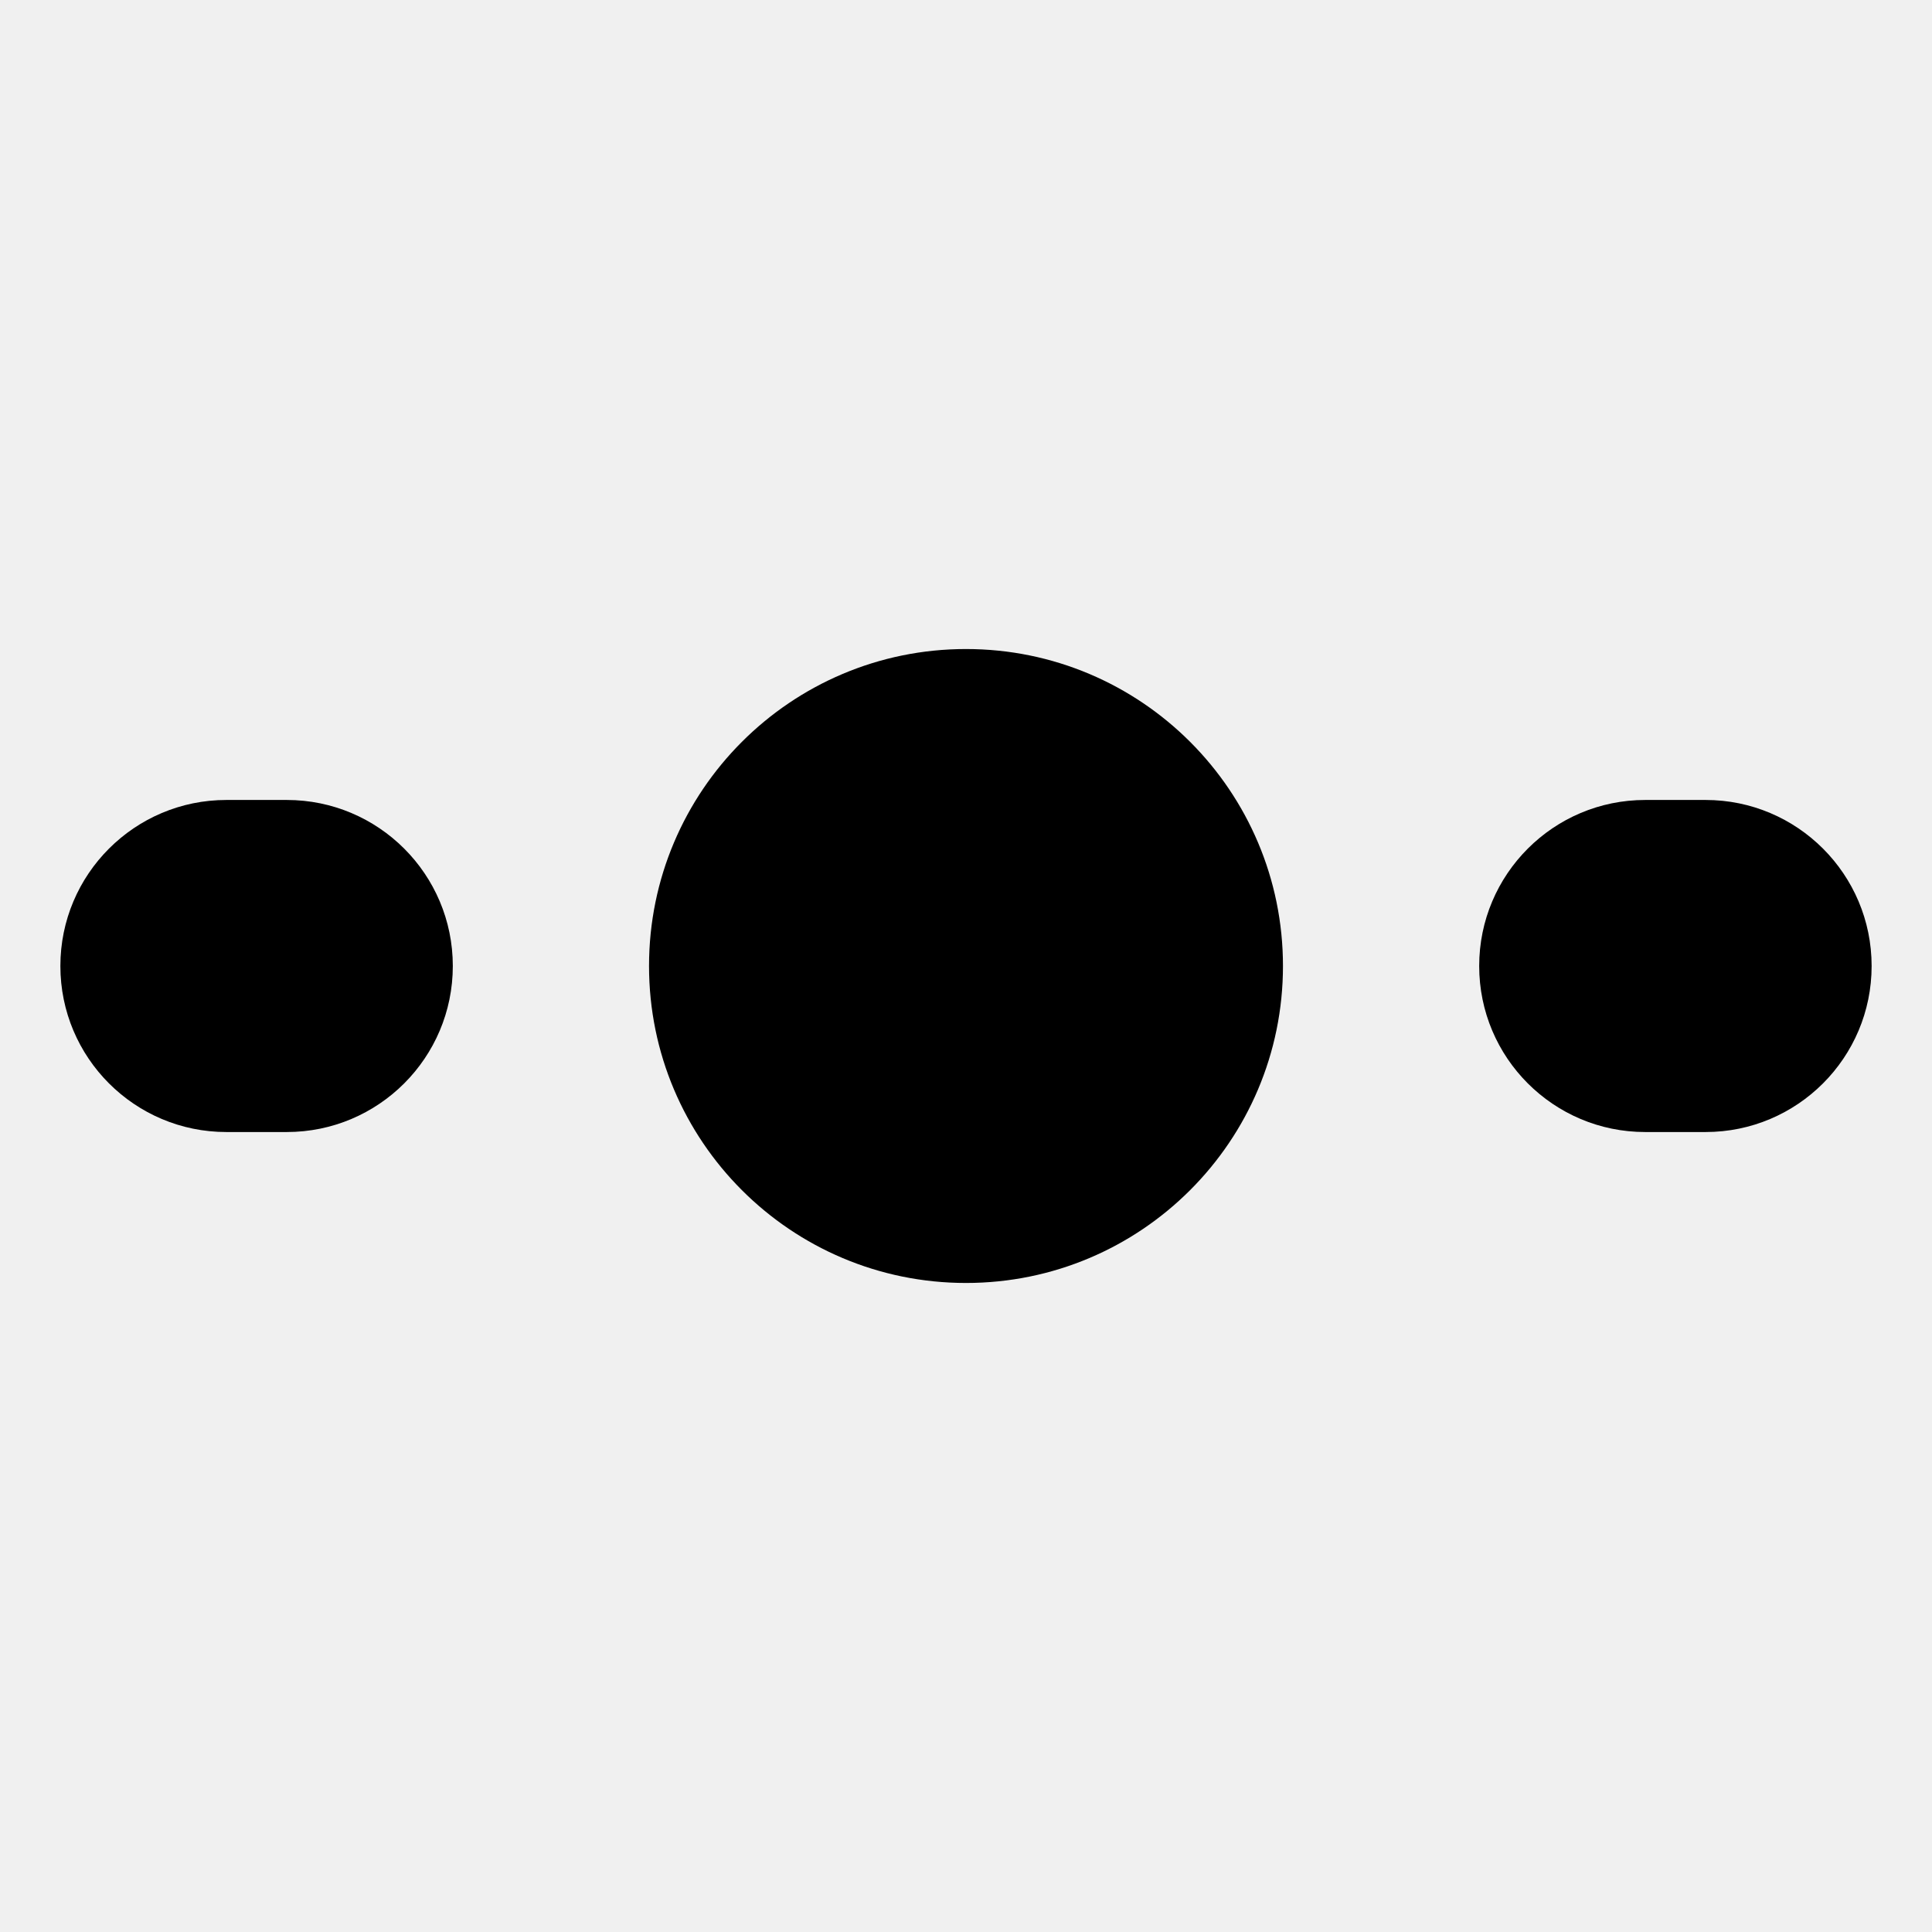
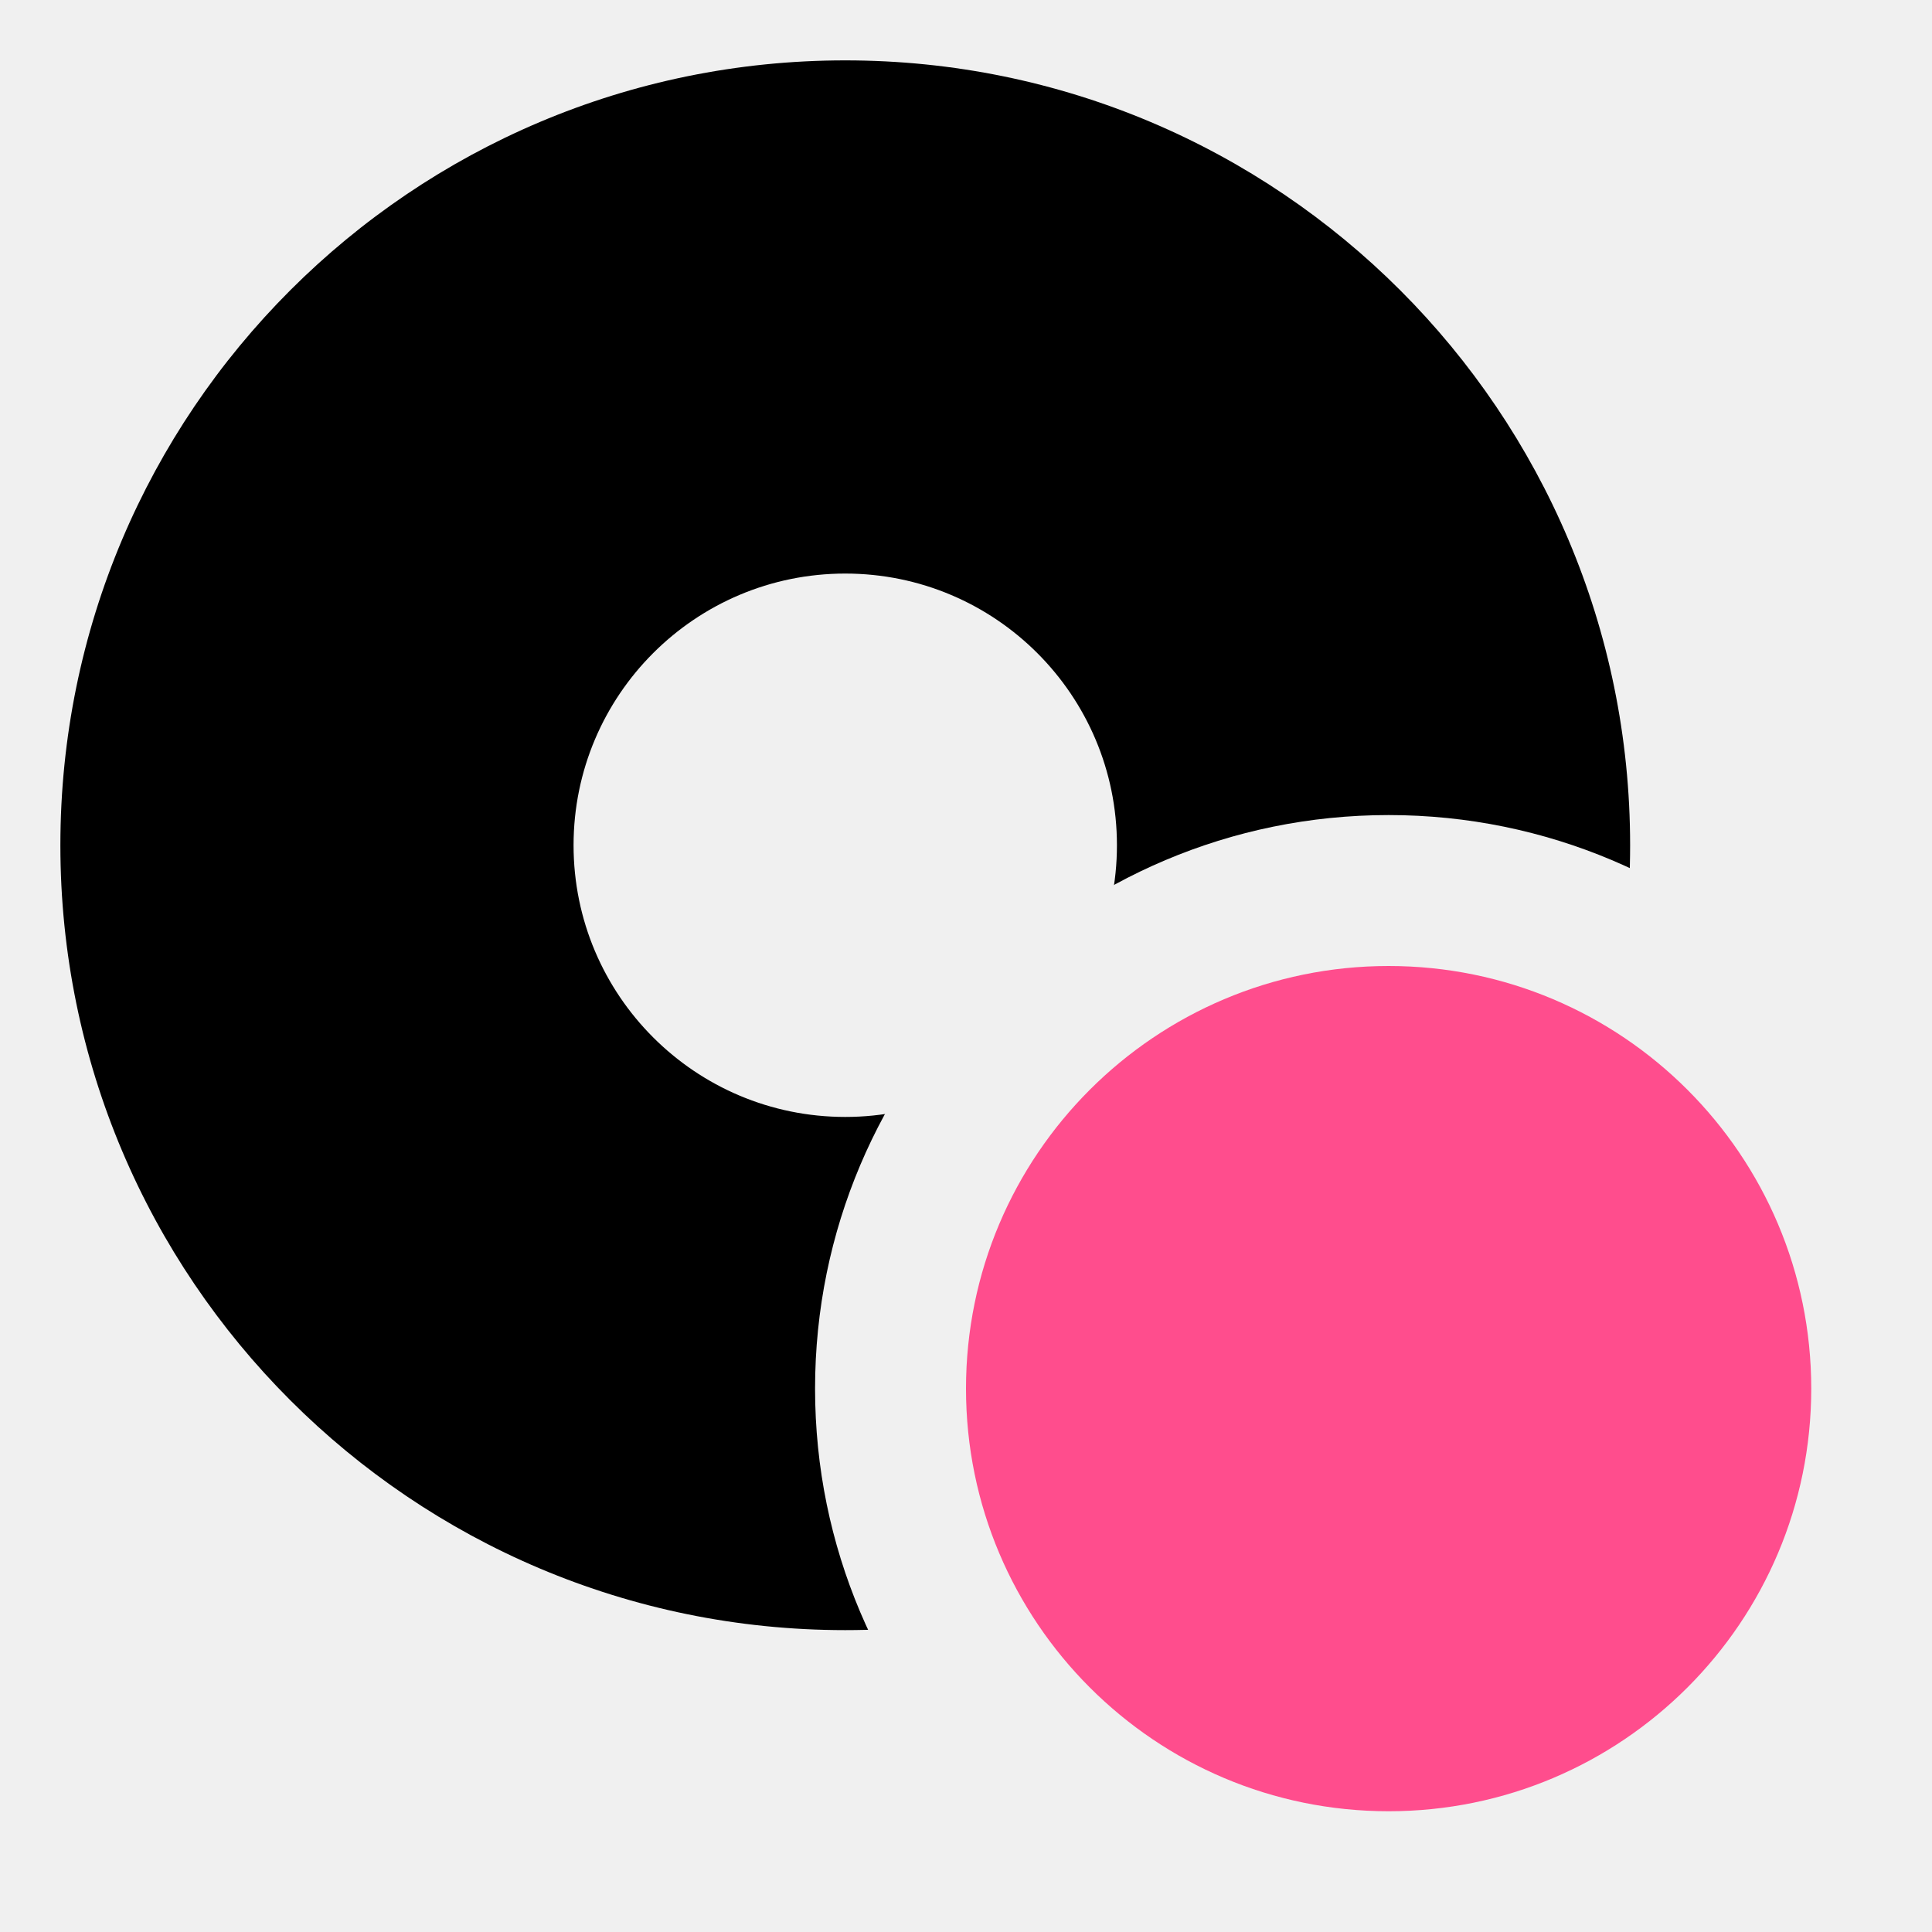
<svg xmlns="http://www.w3.org/2000/svg" viewBox="0 0 64 64" width="32" height="32" role="img" aria-label="PlexCord">
-   <rect x="2.0" y="26.5" width="13.0" height="11.0" rx="5.5" fill="currentColor" />
-   <circle cx="32.0" cy="32.0" r="10.5" fill="currentColor" />
-   <rect x="49.0" y="26.5" width="13.0" height="11.0" rx="5.5" fill="currentColor" />
+   <mask id="m-gap">
+     <rect width="64" height="64" fill="#fff" />
+     <circle cx="46.0" cy="46.0" r="19.0" fill="#000" />
+   </mask>
+   <path mask="url(#m-gap)" fill="currentColor" fill-rule="evenodd" d="M28.0 2.0a26.0 26.0 0 1 1 0 52.0a26.0 26.0 0 1 1 0 -52.0zM28.0 19.0a9.0 9.0 0 1 0 0 18.0a9.0 9.0 0 1 0 0 -18.0z" />
+   <circle cx="46.0" cy="46.0" r="14.0" fill="#FF4D8D" />
</svg>
